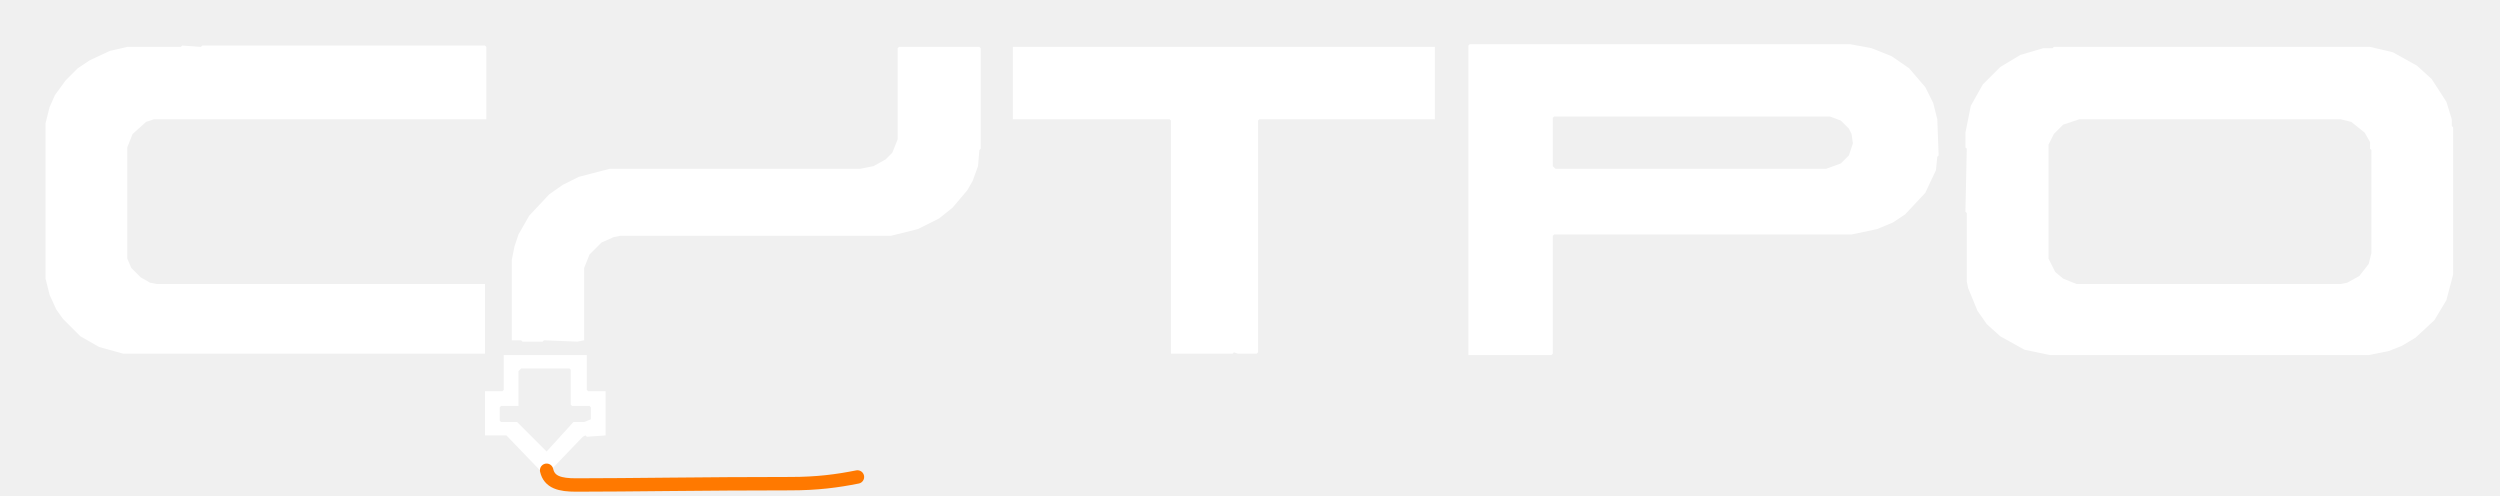
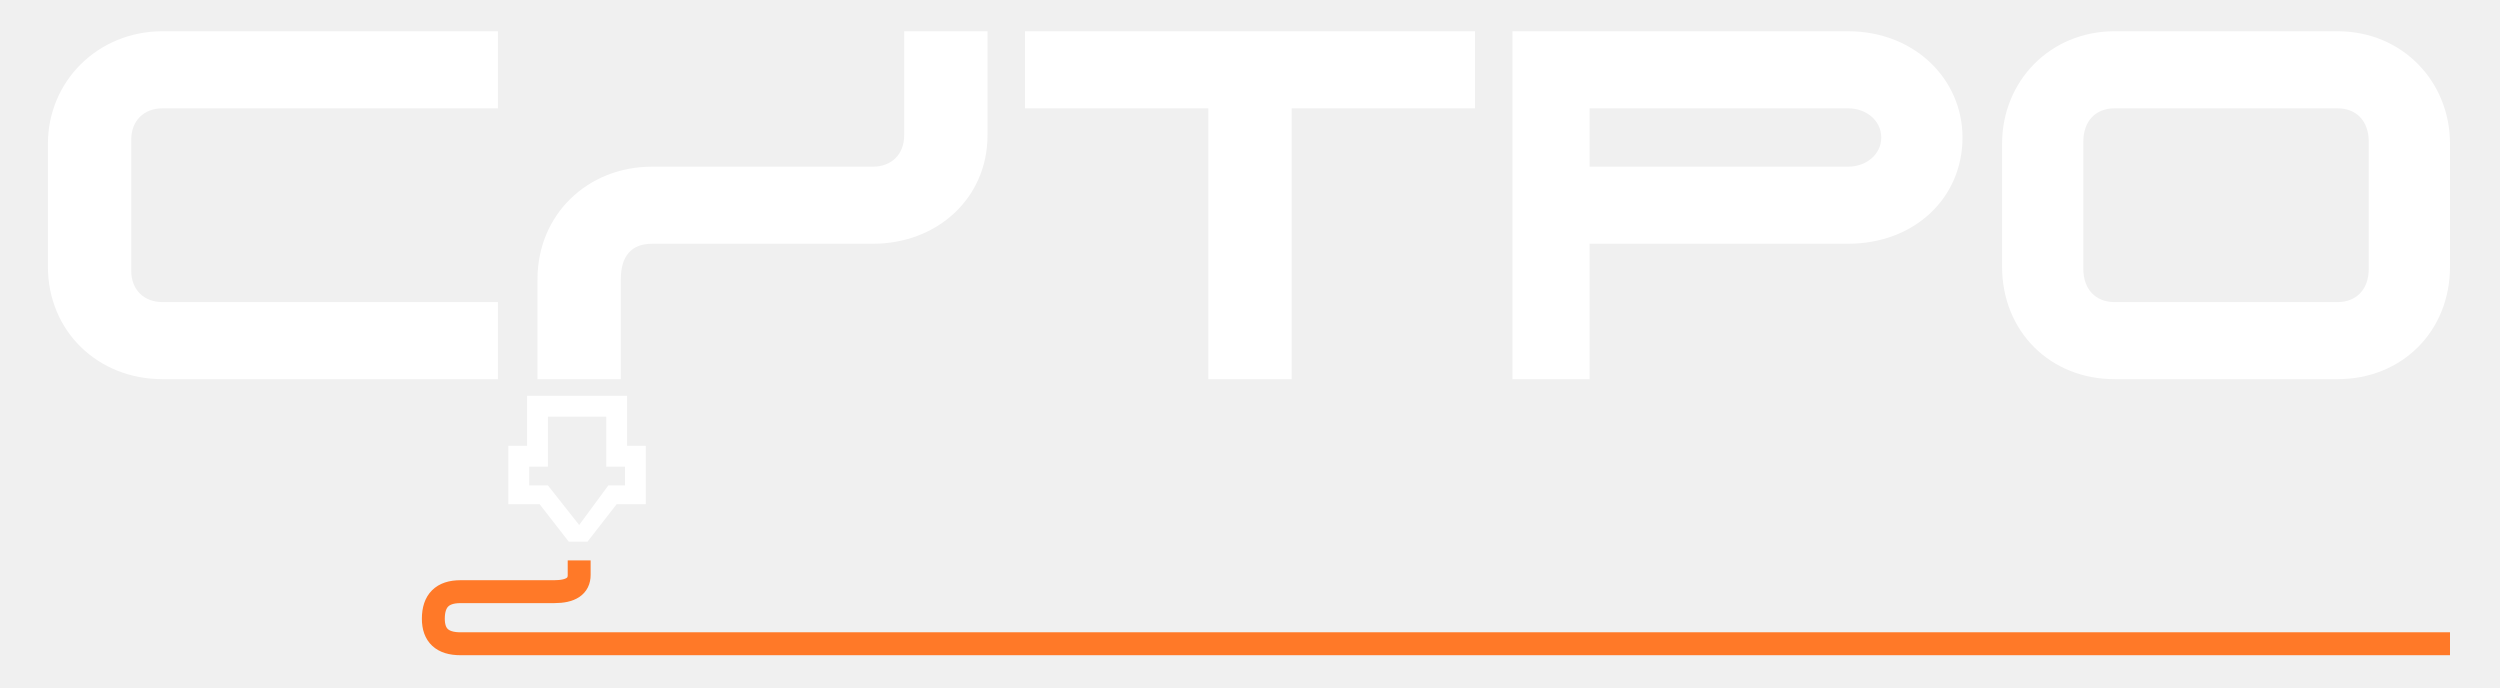
- <svg xmlns="http://www.w3.org/2000/svg" viewBox="0 0 1866 370" role="img" aria-label="СИТРО">
-   <g fill="#fff" fill-rule="evenodd">
-     <path d="M 376,265 L 376,291 L 375,292 L 362,292 L 362,325 L 378,325 L 403,351 L 411,351 L 435,326 L 437,325 L 438,326 L 452,325 L 452,292 L 439,292 L 438,291 L 438,265 Z M 389,275 L 425,275 L 426,276 L 426,302 L 427,303 L 440,303 L 441,304 L 441,313 L 436,315 L 428,315 L 408,337 L 386,315 L 374,315 L 373,314 L 373,304 L 374,303 L 387,303 L 387,277 Z" />
-     <path d="M 1471,79 L 1467,99 L 1467,110 L 1468,111 L 1467,158 L 1468,159 L 1468,210 L 1469,215 L 1476,232 L 1483,242 L 1493,251 L 1511,261 L 1530,265 L 1768,265 L 1783,262 L 1793,258 L 1803,252 L 1817,239 L 1826,224 L 1831,205 L 1831,95 L 1830,94 L 1830,89 L 1826,76 L 1815,59 L 1804,49 L 1786,39 L 1769,35 L 1533,35 L 1532,36 L 1525,36 L 1508,41 L 1493,50 L 1480,63 Z M 1533,100 L 1540,93 L 1552,89 L 1747,89 L 1755,91 L 1765,99 L 1769,106 L 1769,111 L 1770,112 L 1770,189 L 1768,197 L 1761,206 L 1752,211 L 1747,212 L 1550,212 L 1540,208 L 1534,203 L 1529,193 L 1529,108 Z" />
-     <path d="M 756,35 L 756,89 L 873,89 L 874,90 L 874,264 L 920,264 L 921,263 L 924,264 L 938,264 L 939,263 L 939,90 L 940,89 L 1071,89 L 1071,35 Z" />
-     <path d="M 732,36 L 731,35 L 671,35 L 670,36 L 670,104 L 666,114 L 661,119 L 652,124 L 642,126 L 455,126 L 432,132 L 420,138 L 410,145 L 395,161 L 387,175 L 384,184 L 382,194 L 382,254 L 389,254 L 390,255 L 405,255 L 406,254 L 431,255 L 436,254 L 436,200 L 440,190 L 449,181 L 458,177 L 463,176 L 665,176 L 685,171 L 701,163 L 711,155 L 722,142 L 726,135 L 730,124 L 731,112 L 732,111 Z" />
-     <path d="M 41,71 L 37,80 L 34,92 L 34,208 L 37,220 L 42,231 L 47,238 L 60,251 L 74,259 L 92,264 L 362,264 L 362,212 L 117,212 L 112,211 L 105,207 L 98,200 L 95,193 L 95,110 L 99,100 L 109,91 L 115,89 L 363,89 L 363,35 L 362,34 L 151,34 L 150,35 L 136,34 L 135,35 L 95,35 L 82,38 L 67,45 L 58,51 L 49,60 Z" />
-     <path d="M 1096,265 L 1158,265 L 1159,264 L 1159,176 L 1160,175 L 1382,175 L 1401,171 L 1413,166 L 1422,160 L 1437,144 L 1445,127 L 1446,117 L 1447,116 L 1446,89 L 1443,77 L 1437,65 L 1425,51 L 1412,42 L 1397,36 L 1381,33 L 1097,33 L 1096,34 Z M 1159,88 L 1160,87 L 1366,87 L 1374,90 L 1380,96 L 1382,100 L 1383,107 L 1380,116 L 1374,122 L 1363,126 L 1161,126 L 1159,124 Z" />
+ <svg xmlns="http://www.w3.org/2000/svg" viewBox="200 635 1200 330" role="img" aria-label="СИТРО — фабрика 3D-печати">
+   <g fill="#fff">
+     <path d="M439 650 H278 C247 650 223 674 223 704 V763 C223 794 247 817 278 817 H439 V780 H278 C269 780 263 774 263 765 V702 C263 693 269 687 278 687 H439 Z" />
+     <path d="M458 817 V769 C458 738 482 715 513 715 H619 C628 715 634 709 634 700 V650 H674 V700 C674 730 650 752 619 752 H513 C503 752 498 758 498 769 V817 Z" />
+     <path d="M692 650 H908 V687 H820 V817 H780 V687 H692 Z" />
+     <path d="M926 650 H1087 C1119 650 1142 673 1142 701 C1142 730 1119 752 1087 752 H963 V817 H926 Z M963 687 V715 H1087 C1096 715 1103 709 1103 701 C1103 693 1096 687 1087 687 Z" fill-rule="evenodd" />
+     <path d="M1215 650 H1322 C1353 650 1376 674 1376 704 V763 C1376 794 1353 817 1322 817 H1215 C1184 817 1161 794 1161 763 V704 C1161 674 1184 650 1215 650 Z M1215 687 C1206 687 1200 693 1200 703 V764 C1200 774 1206 780 1215 780 H1322 C1331 780 1337 774 1337 764 V703 C1337 693 1331 687 1322 687 Z" fill-rule="evenodd" />
+     <path d="M453 825 H501 V849 H510 V877 H496 L482 895 H473 L459 877 H444 V849 H453 Z M463 835 V859 H454 V868 H463 L478 887 L492 868 H500 V859 H491 V835 Z" fill-rule="evenodd" />
  </g>
-   <path d="M 408 351 C 410 360, 418 362, 430 362 C 470 362, 525 361, 590 361 C 610 361, 625 359, 640 356" fill="none" stroke="#ff7900" stroke-width="10" stroke-linecap="round" stroke-linejoin="round" />
+   <path d="M478 904 V911 Q478 919 466 919 H421 Q408 919 408 932 Q408 944 421 944 H1376" fill="none" stroke="#ff7928" stroke-width="11" stroke-linejoin="round" />
</svg>
